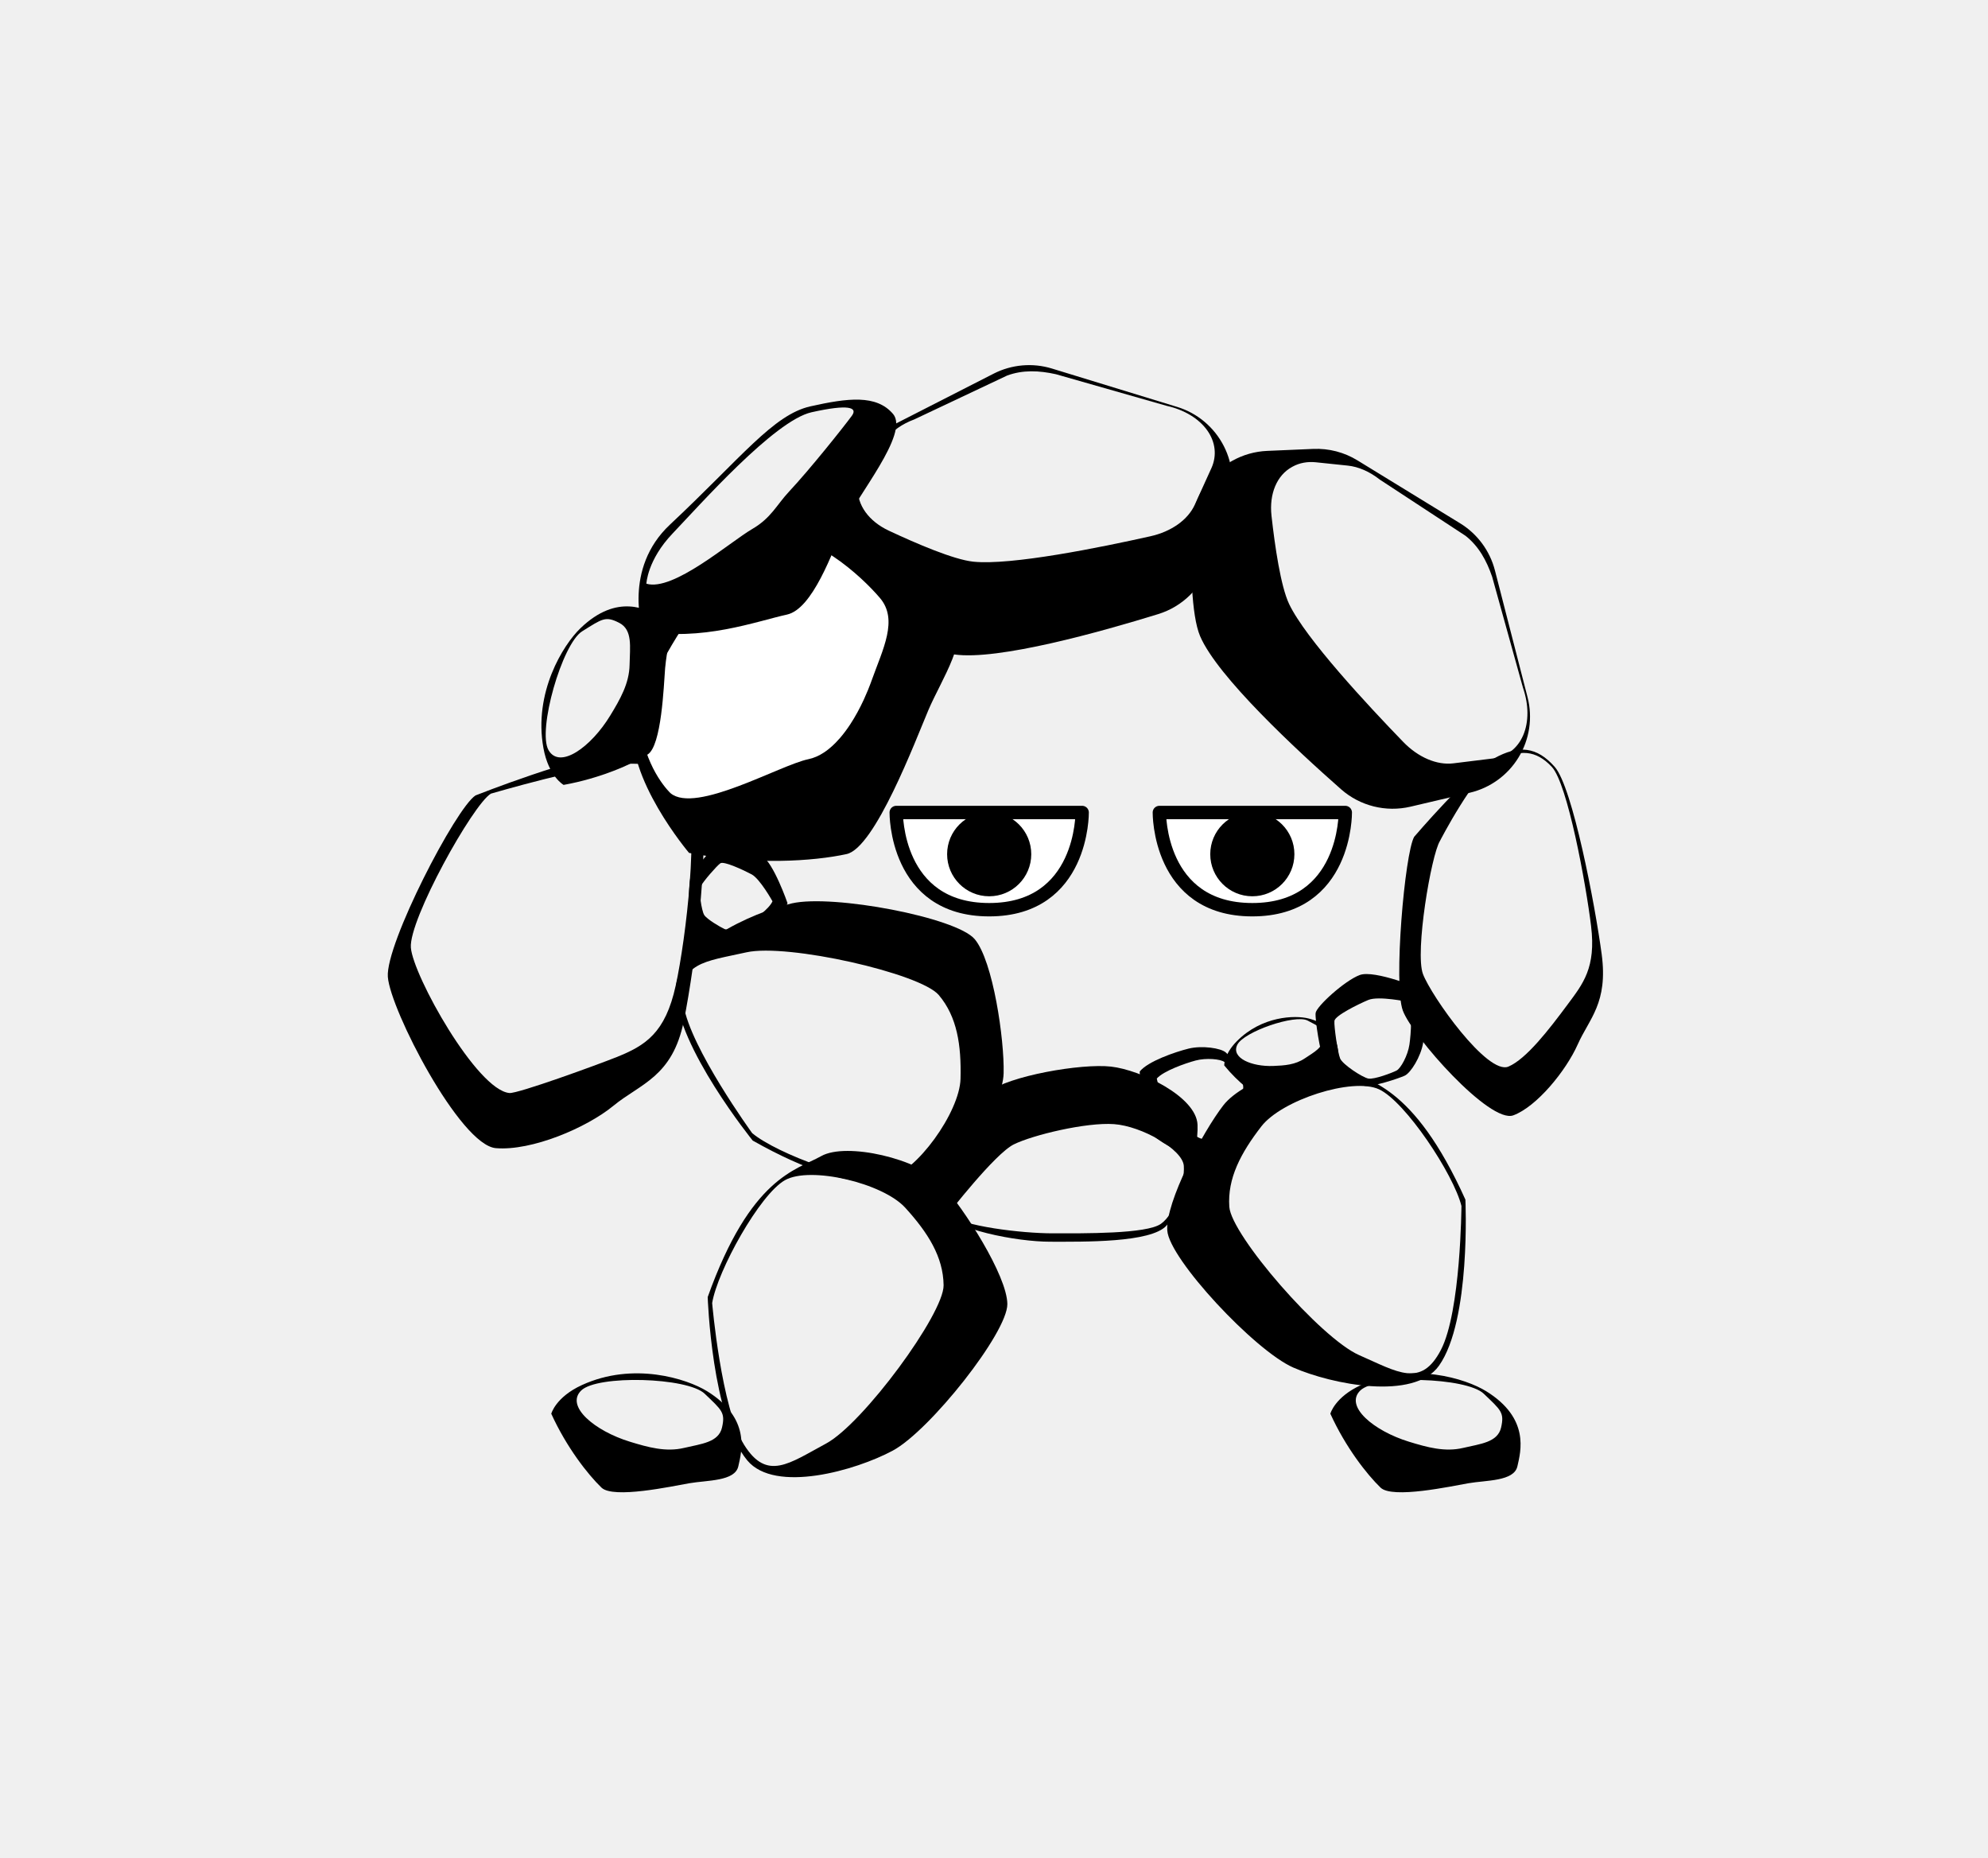
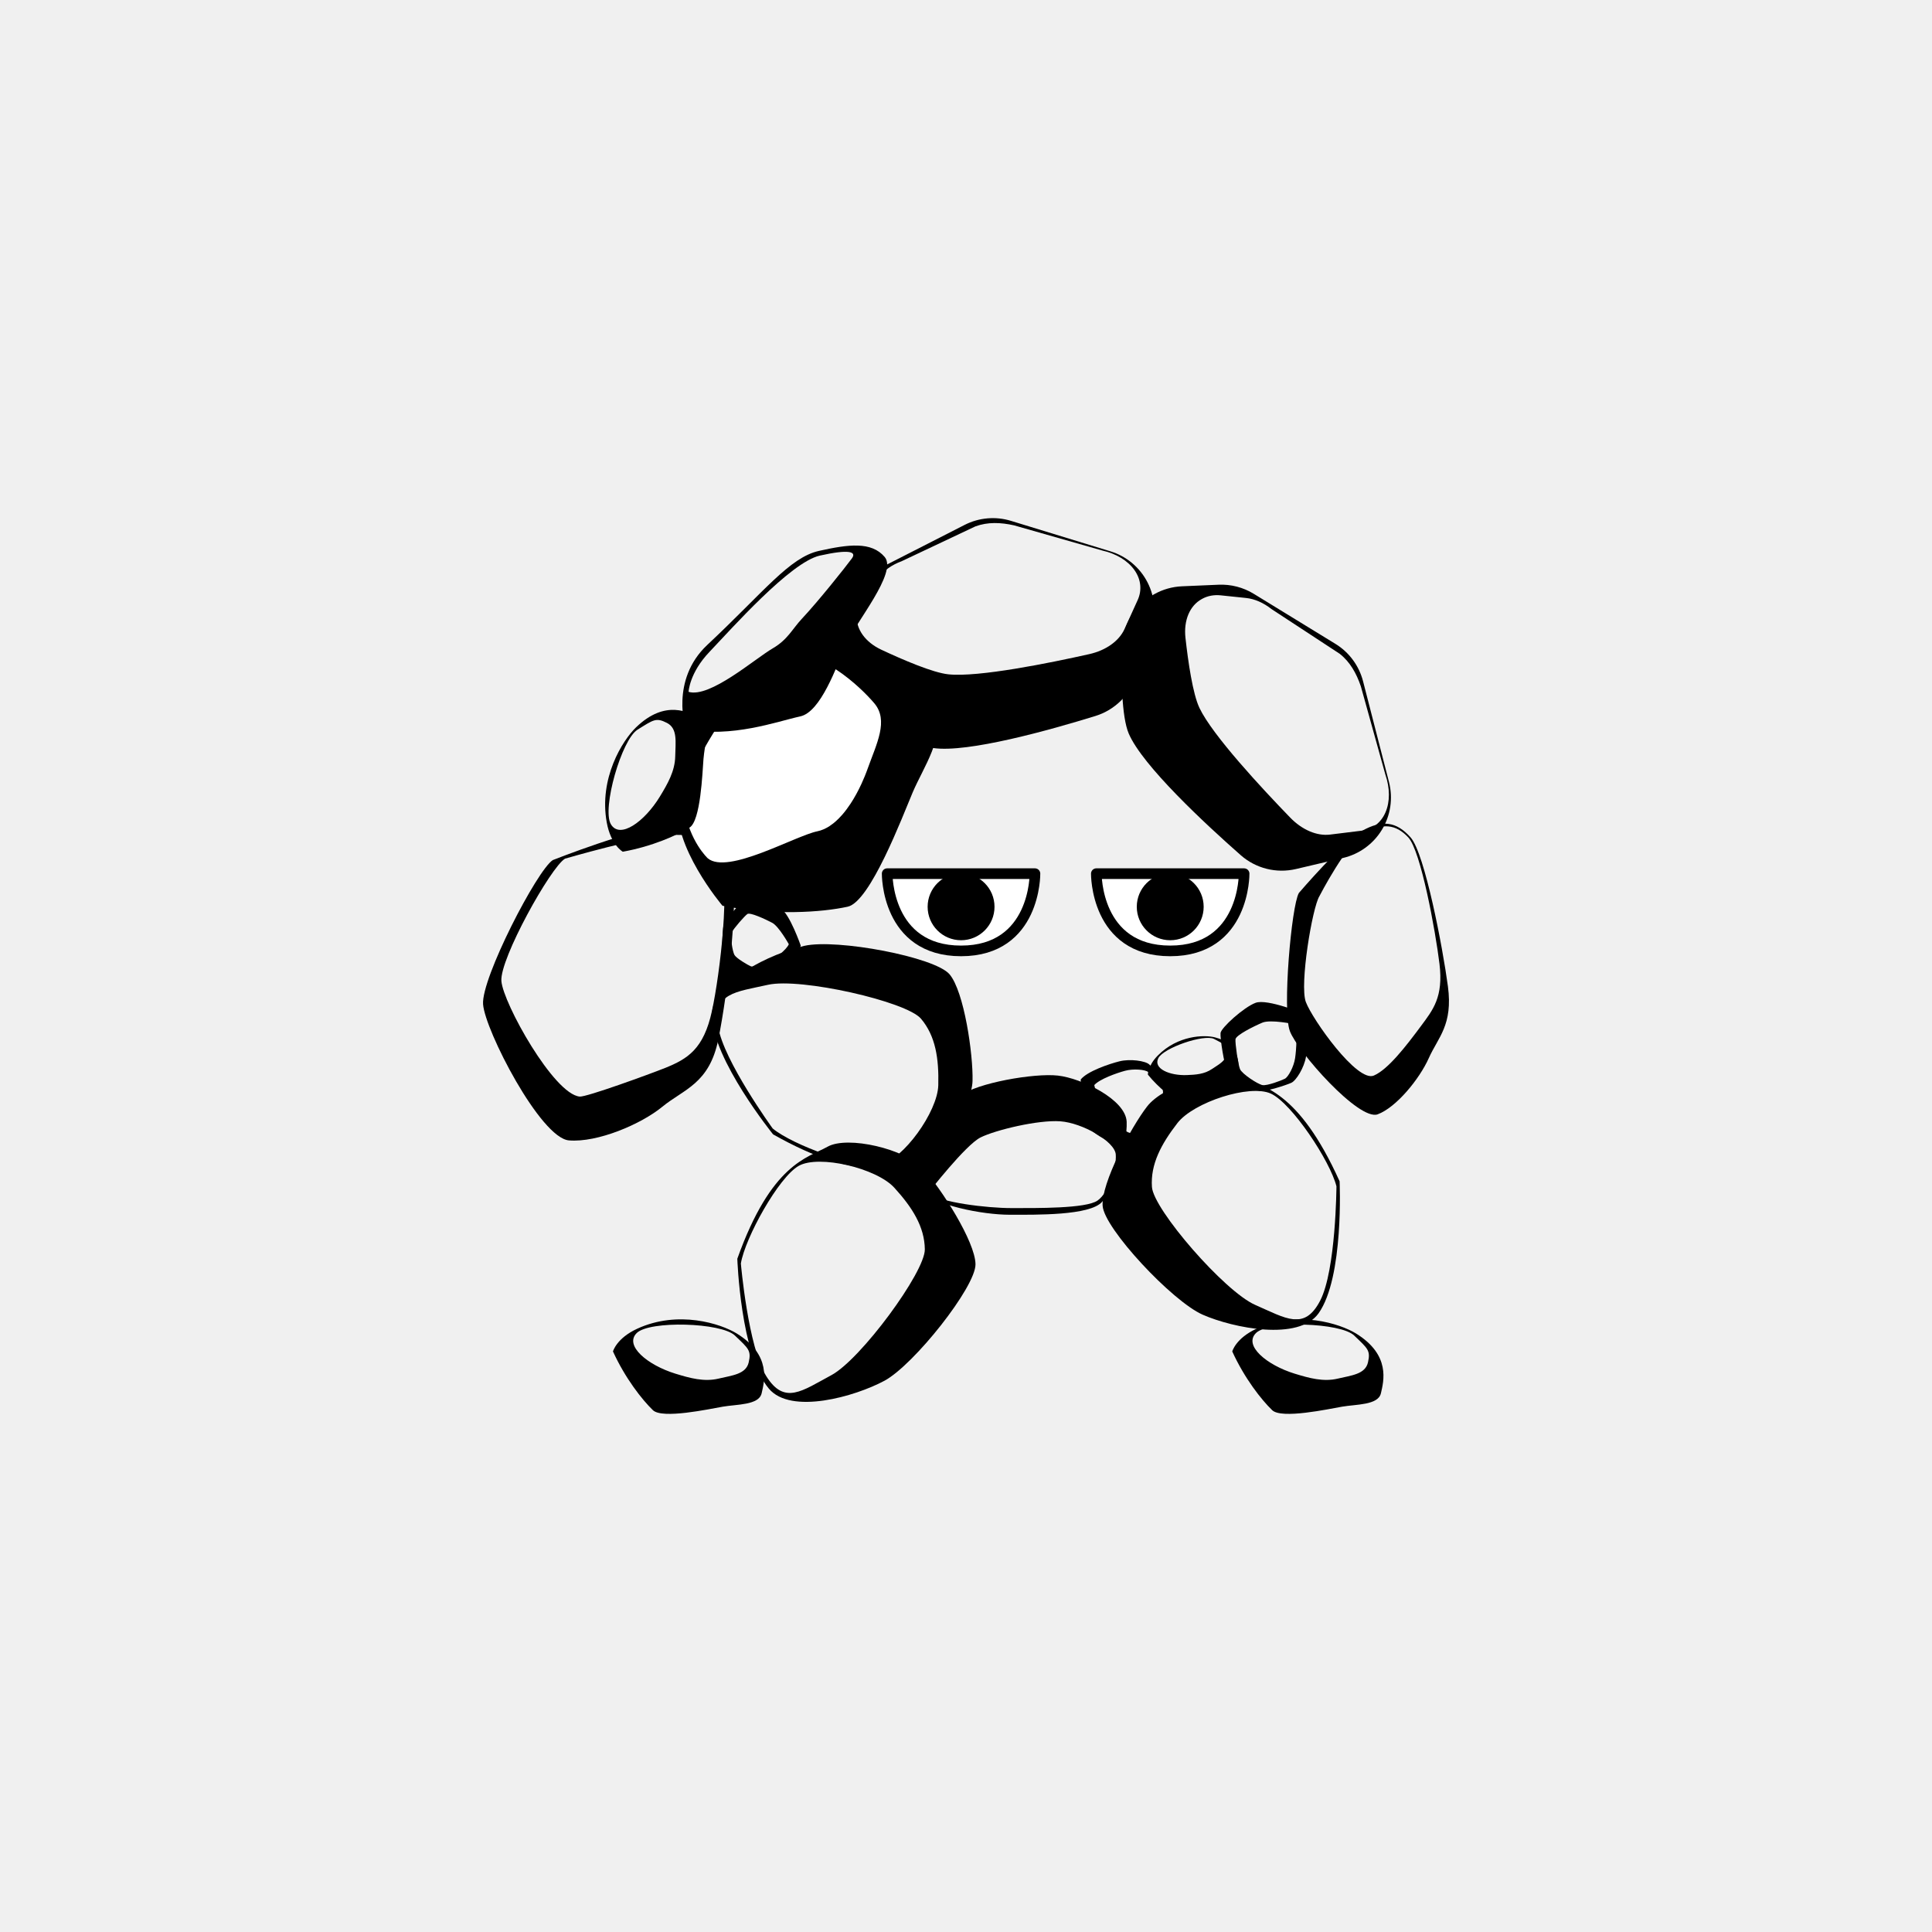
- <svg xmlns="http://www.w3.org/2000/svg" id="a" viewBox="0 0 1635.8 1528.07">
+ <svg xmlns="http://www.w3.org/2000/svg" id="a" viewBox="0 0 2000 2000">
  <defs>
    <style>.b{stroke:#000;stroke-linejoin:round;stroke-width:11.01px;}.b,.c{fill:#fff;}.d,.c{stroke-width:0px;}</style>
  </defs>
-   <path class="d" d="m985.37,925.26c-.98-23.08-46.64-45.06-71.19-47.82-24.55-2.76-84.17,7.68-101.01,20.88-16.83,13.19-43.35,40.56-49.73,50.94-6.38,10.38,7.76,45.73,7.76,45.73,12.86,16.69,65.4,26.51,92.9,26.51s82.98.98,95.74-13.26c12.77-14.24,26.51-59.9,25.53-82.98Zm-30.15,81.55c-11.86,8.38-63.41,7.8-88.96,7.8s-74.36-5.78-86.31-15.6c0,0,38.56-49.79,54.2-57.55,15.64-7.76,59.68-18.32,82.49-16.69,22.81,1.62,56.53,20.79,57.45,34.37.91,13.58-7,39.3-18.86,47.67Z" />
-   <path class="d" d="m1007.01,366.97h0c-7.91-15.5-21.77-27.14-38.41-32.23l-102.99-31.55c-15.95-4.89-33.17-3.38-48.03,4.21l-88.28,45.06c-11.39,5.81-20.79,14.9-26.99,26.08l-18.42,33.23c-4.88,8.8-7.62,18.63-8.01,28.69l-.04.96c-.87,22.67,10.29,44.11,29.35,56.44,25.79,16.68,61.32,37.77,79.89,40.5,35.86,5.27,121.3-18.76,168-33.19,19.87-6.14,35.54-21.53,42.05-41.28l15.68-47.6c5.36-16.28,4-34.03-3.79-49.3Zm-10.27,18.25l-13.61,29.96c-5.65,12.44-19.25,22.12-36.51,25.98-40.56,9.08-114.76,24.2-145.89,20.89-16.13-1.72-46.98-14.99-69.38-25.49-16.55-7.76-26.24-21.25-25.48-35.52l.03-.6c.33-6.33,2.72-12.51,6.95-18.06l16-20.92c5.38-7.04,13.54-12.76,23.44-16.42l76.4-36.09c12.9-4.77,26.29-4.18,40.14-1.1l91.27,26.05c14.45,3.21,26.49,10.53,33.36,20.29h0c6.77,9.61,7.95,20.78,3.29,31.03Z" />
-   <path class="d" d="m1249.48,623.17h0c9.1-14.84,11.78-32.73,7.45-49.59l-26.84-104.31c-4.16-16.15-14.43-30.06-28.65-38.77l-84.51-51.79c-10.91-6.68-23.56-9.96-36.33-9.41l-37.96,1.63c-10.06.43-19.87,3.22-28.65,8.14l-.84.47c-19.79,11.09-32.26,31.8-32.82,54.49-.77,30.7-.21,72.02,7.15,89.28,14.22,33.33,79.31,93.68,115.99,125.98,15.61,13.75,36.91,19.08,57.16,14.32l48.78-11.47c16.69-3.92,31.12-14.35,40.07-28.97Zm-20.93.77l-32.66,4.02c-13.56,1.67-28.92-4.88-41.22-17.58-28.92-29.85-80.54-85.25-93.96-113.54-6.95-14.65-11.73-47.9-14.47-72.48-2.02-18.16,4.43-33.47,17-40.28l.53-.29c5.57-3.02,12.09-4.21,19.03-3.49l26.19,2.73c8.82.92,17.95,4.9,26.24,11.42l70.66,46.33c10.8,8.51,17.29,20.24,21.89,33.66l25.42,91.45c4.81,14,4.84,28.09.11,39.04h0c-4.67,10.79-13.58,17.63-24.75,19.01Z" />
-   <path class="d" d="m802.01,772.58c-15.15-17.9-116.51-37.03-150.25-29.46-33.74,7.57-96.32,36.64-95.74,72.18.74,45.66,63.34,123,63.34,123,91.33,51.55,123.15,31.33,146.56,26.51,23.41-4.82,59.21-54.39,59.9-81.94.69-27.54-8.67-92.39-23.81-110.29Zm-11.65,114.84c-.69,27.54-36.49,77.12-59.9,81.94-23.41,4.82-90.89-19.97-111.54-37.18,0,0-50.95-70.23-56.46-105.35-5.51-35.12,17.9-35.8,51.64-43.38,33.74-7.57,143.22,17.21,158.36,35.12,15.15,17.9,18.59,41.31,17.9,68.85Z" />
-   <path class="d" d="m774.67,973.78c-18.55-20.37-78.07-34.4-98.92-22.72-20.85,11.68-58.15,17.23-93.43,115.99,0,0,3.31,99.44,32.64,134.44,22.83,27.24,89.17,8.24,119.63-8.12,30.46-16.36,94.56-97.18,94.29-120.63s-35.65-78.59-54.2-98.96Zm1.76,83.55c.27,23.45-66.26,113.86-96.72,130.22-30.46,16.36-48.61,31.17-67.43,1.02-18.83-30.15-26.29-116.6-26.29-116.6,4.35-26.53,39.12-89.45,59.98-101.13,20.85-11.68,80.37,2.35,98.92,22.72,18.55,20.37,31.27,40.32,31.54,63.77Z" />
-   <path class="d" d="m960.49,1012.33c1.61,23.4,71.98,98.81,103.66,112.68,31.68,13.87,99.32,27.48,119.89-1.5,26.43-37.24,21.75-136.63,21.75-136.63-43.09-95.61-80.71-98.15-102.44-108.12-21.72-9.97-79.92,8.79-96.78,30.58-16.86,21.79-47.7,79.59-46.09,102.99Zm77.36-85.66c16.86-21.79,75.06-40.56,96.78-30.58,21.72,9.97,61.44,69.89,67.9,95.99,0,0-.5,86.77-16.85,118.33-16.35,31.56-35.62,18.26-67.3,4.4-31.68-13.87-105.24-98.65-106.86-122.04-1.61-23.4,9.47-44.3,26.33-66.09Z" />
-   <path class="d" d="m1169.66,813.62s-38.61-16.07-50.86-11.5c-12.25,4.56-35.67,25.82-36.26,31.26-.58,5.44,3.78,32.64,6.71,38.94,2.93,6.3,26.36,19.75,33.28,20.9,6.92,1.15,28.22-6.01,33.28-8.3,5.06-2.29,13.31-15.75,15.18-26.91,1.86-11.17,3.73-34.93-1.33-44.38Zm-9.94,45.76c-1.3,8.85-7.06,19.51-10.59,21.32-3.53,1.81-18.39,7.49-23.22,6.58-4.83-.91-21.18-11.57-23.22-16.56s-5.09-26.54-4.68-30.85,19.29-13.62,27.83-17.23c8.55-3.61,32.95,1.58,32.95,1.58,3.53,7.49,2.23,26.31.93,35.16Z" />
-   <path class="d" d="m937.81,881.5s.59,41.81,9.64,51.24c9.05,9.43,37.86,22.48,43.09,20.86,5.22-1.62,28.45-16.43,33.07-21.62,4.62-5.19,7.66-32.04,5.96-38.84-1.7-6.81-16.73-23.51-20.84-27.25-4.11-3.73-19.74-5.96-30.73-3.24-10.99,2.72-33.54,10.45-40.2,18.85Zm45.94-9.05c8.63-2.32,20.71-1.27,23.77,1.25,3.07,2.52,14.17,13.91,15.26,18.7s-2.21,24.03-5.97,27.89-22.33,15.21-26.45,16.55-20.16-12.29-26.87-18.7c-6.71-6.41-11.64-30.87-11.64-30.87,5.47-6.21,23.26-12.5,31.9-14.82Z" />
-   <path class="d" d="m648.02,743.03s-11.49-33.24-20.98-38.82c-9.49-5.58-35.23-9.8-38.85-7.38-3.61,2.42-17.68,19.23-19.89,24.36-2.2,5.13-2.48,60.42.63,65.48,3.11,5.07,24.15-18.04,28.32-15.94,4.17,2.09,16.85.51,24.63-4.02,7.78-4.54,23.2-15.55,26.14-23.68Zm-33.17,17.1c-6.07,3.71-15.69,5.47-18.73,4.11-3.04-1.35-14.64-8.05-16.74-11.64s-4.63-19.65-2.74-23.54,13.27-16.94,16.11-18.89,18.84,5.47,25.73,9.14c6.88,3.67,17.15,22.13,17.15,22.13-2.59,6.13-14.71,14.97-20.78,18.68Z" />
-   <path class="d" d="m573.72,653.37c-13.26-25.78-33.14-35.35-65.55-33.88-32.41,1.47-116.86,34.86-116.86,34.86-16.2,10.31-74.14,122.26-72.18,149.26,1.96,27,59.41,138.46,88.87,140.92,29.46,2.45,74.63-16.69,96.73-34.86,22.1-18.17,48.61-23.57,57.94-69.72,9.33-46.15,24.3-160.8,11.05-186.58Zm-17.71,157.35c-8.51,39.17-25,49.43-48.56,58.87-16,6.41-81.36,30.21-88.27,29.59-26.86-2.43-79.31-96.68-81.1-119.6-1.79-22.92,51.08-117.94,65.87-126.69,0,0,79.29-23.2,108.86-24.45,29.57-1.25,38.72,4.27,50.82,26.15,12.1,21.88.9,116.96-7.61,156.14Z" />
-   <path class="d" d="m1279.3,630.89c-14.73-16.69-29.7-18.24-49.93-6.98-20.23,11.26-65.72,64.48-65.72,64.48-7.77,13.36-17.2,121.77-9.35,142.97,7.85,21.2,71.61,93.34,90.93,86.17,19.32-7.18,43.33-36.68,52.93-58.22s25.12-34.14,19.76-74.31c-5.36-40.17-23.89-137.41-38.61-154.1Zm29.9,130.98c4.17,34.28-6.74,47.52-19.12,64.22-15.74,21.22-34.15,45.02-48.84,51.33-17.29,7.42-63.63-58.17-70.37-76.12-6.74-17.95,6.74-97.86,13.99-109.52,0,0,28.5-55.35,46.98-65.55,18.48-10.2,32-9.28,45.04,4.63,13.04,13.91,28.15,96.73,32.33,131.01Z" />
-   <path class="d" d="m566.97,701.63c53.03,10.31,102.62,6.87,129.62.98,23.35-5.09,56.53-92.96,67.27-118.33,10.8-25.53,35.28-60.66,20.13-78.56-15.15-17.9-118.47-76.31-152.21-68.74-33.74,7.57-96.24,69.23-110.47,157.12-7.3,45.08,45.66,107.53,45.66,107.53Z" />
-   <path class="c" d="m632.77,442.39c-33.74,7.57-111.07,122.5-105.56,157.61s24.55,52.54,24.55,52.54c20.66,17.21,90.01-23.17,113.42-27.99,4.39-.9,8.62-2.78,12.65-5.41,1.35-.88,2.67-1.84,3.97-2.88,1.95-1.56,3.86-3.29,5.71-5.16,1.23-1.25,2.44-2.56,3.63-3.93,2.96-3.42,5.77-7.2,8.4-11.2,4.21-6.4,7.98-13.39,11.24-20.44,1.22-2.65,2.37-5.3,3.45-7.94.72-1.76,1.4-3.51,2.05-5.25.32-.87.64-1.73.95-2.59,9.27-25.95,22.02-49.86,6.87-67.76-15.15-17.9-57.59-57.16-91.33-49.59Z" />
-   <path class="d" d="m734.83,340.54c-13.73-16.15-37.39-13.09-67.97-6.26-30.58,6.83-56.95,42.38-115.6,97.31-38.92,36.45-22.34,87.27-22.34,87.27,48.06,9.3,94.1-7.94,118.58-13.26,21.16-4.6,37.41-51.12,47.14-74.02,9.79-23.04,53.92-74.89,40.2-91.05Zm-33.94,1.56c-7.32,9.94-34.56,44.07-51.55,62.23-10.39,11.11-14.73,21.73-30.32,30.82-18.71,10.91-65.06,51.67-87.15,45.04,0,0,.74-19.52,21.66-41.41,22.16-23.19,83.65-92.79,114.22-99.63,30.58-6.83,38.3-4.05,33.14,2.95Z" />
-   <path class="d" d="m543.81,507.31c-11.29-5.77-35.75-19.85-66.28,9.59-14.06,13.56-38.68,52.75-30.38,98.49,4.26,23.46,16.61,30.31,16.61,30.31,30.07-5.39,55.82-16.81,69.12-25,11.5-7.08,13.28-56.54,14.41-71.05,1.13-14.6,7.81-36.58-3.48-42.35Zm-25.76,39.52c-.26,15.37-7.78,28.46-15.98,41.9-15.75,25.83-41.45,44.46-50.72,28.38-9.27-16.08,11.11-87.44,27.68-97.77s19.15-12.75,30.44-6.98c11.29,5.77,8.82,19.96,8.58,34.46Z" />
-   <path class="d" d="m1101.47,870.48c-.47-8.21-.68-26.55-24.76-32.62-11.09-2.79-38.34-2.16-59.02,18.72-10.61,10.71-10.36,19.88-10.36,19.88,11.76,14.43,25.28,24.34,33.42,28.65,7.04,3.72,32.63-13.01,40.32-17.59,7.74-4.61,20.87-8.84,20.41-17.05Zm-27.76.13c-7.86,5.36-16.76,5.95-26.02,6.31-17.82.68-34.97-6.63-29.61-17.43,5.36-10.8,47.63-25.25,57.84-19.93,10.21,5.32,12.21,5.85,12.68,14.06.47,8.21-7.46,11.94-14.88,17Z" />
-   <path class="d" d="m1248.56,1206.33c2.8-12.37,10.39-39.55-25.69-61.85-16.62-10.27-60.68-24.43-102.95-5.07-21.68,9.93-25.26,23.6-25.26,23.6,12.66,27.8,30.1,49.93,41.32,60.79,9.71,9.39,58.07-1.12,72.4-3.62,14.43-2.51,37.37-1.48,40.17-13.85Zm-44.66-15.19c-14.95,3.55-29.5-.5-44.55-5.11-28.92-8.87-53.33-29.17-40.05-42.13,13.28-12.96,87.47-10.87,101.58,2.64,14.11,13.51,17.09,15.4,14.29,27.76-2.8,12.37-17.16,13.49-31.27,16.84Z" />
-   <path class="d" d="m607.5,1206.33c2.8-12.37,10.39-39.55-25.69-61.85-16.62-10.27-60.68-24.43-102.95-5.07-21.68,9.93-25.26,23.6-25.26,23.6,12.66,27.8,30.1,49.93,41.32,60.79,9.71,9.39,58.07-1.12,72.4-3.62,14.43-2.51,37.37-1.48,40.17-13.85Zm-44.66-15.19c-14.95,3.55-29.5-.5-44.55-5.11-28.92-8.87-53.33-29.17-40.05-42.13,13.28-12.96,87.47-10.87,101.58,2.64,14.11,13.51,17.09,15.4,14.29,27.76-2.8,12.37-17.16,13.49-31.27,16.84Z" />
-   <path class="b" d="m953.97,668.41h152.98s.98,79.96-76.49,79.96-76.49-79.96-76.49-79.96Z" />
-   <circle class="d" cx="1030.46" cy="702.71" r="34.62" />
-   <path class="b" d="m737.45,668.41h152.98s.98,79.96-76.49,79.96-76.49-79.96-76.49-79.96Z" />
-   <circle class="d" cx="813.94" cy="702.71" r="34.62" />
+   <path class="d" d="m1166.32,1161.26c-.98-23.08-46.64-45.06-71.19-47.82-24.55-2.76-84.17,7.68-101.01,20.88-16.83,13.19-43.35,40.56-49.73,50.94-6.38,10.38,7.76,45.73,7.76,45.73,12.86,16.69,65.4,26.51,92.9,26.51s82.98.98,95.74-13.26c12.77-14.24,26.51-59.9,25.53-82.98Zm-30.15,81.55c-11.86,8.38-63.41,7.8-88.96,7.8s-74.36-5.78-86.31-15.6c0,0,38.56-49.79,54.2-57.55,15.64-7.76,59.68-18.32,82.49-16.69,22.81,1.62,56.53,20.79,57.45,34.37.91,13.58-7,39.3-18.86,47.67Z" />
+   <path class="d" d="m1187.96,602.97h0c-7.91-15.5-21.77-27.14-38.41-32.23l-102.99-31.55c-15.95-4.89-33.17-3.38-48.03,4.21l-88.28,45.06c-11.39,5.81-20.79,14.9-26.99,26.08l-18.42,33.23c-4.88,8.8-7.62,18.63-8.01,28.69l-.04.96c-.87,22.67,10.29,44.11,29.35,56.44,25.79,16.68,61.32,37.77,79.89,40.5,35.86,5.27,121.3-18.76,168-33.19,19.87-6.14,35.54-21.53,42.05-41.28l15.68-47.6c5.36-16.28,4-34.03-3.79-49.3Zm-10.27,18.25l-13.61,29.96c-5.65,12.44-19.25,22.12-36.51,25.98-40.56,9.08-114.76,24.2-145.89,20.89-16.13-1.72-46.98-14.99-69.38-25.49-16.55-7.76-26.24-21.25-25.48-35.52l.03-.6c.33-6.33,2.72-12.51,6.95-18.06l16-20.92c5.38-7.04,13.54-12.76,23.44-16.42l76.4-36.09c12.9-4.77,26.29-4.18,40.14-1.1l91.27,26.05c14.45,3.21,26.49,10.53,33.36,20.29h0c6.77,9.61,7.95,20.78,3.29,31.03Z" />
+   <path class="d" d="m1430.43,859.17h0c9.1-14.84,11.78-32.73,7.45-49.59l-26.84-104.31c-4.16-16.15-14.43-30.06-28.65-38.77l-84.51-51.79c-10.91-6.68-23.56-9.96-36.33-9.41l-37.96,1.63c-10.06.43-19.87,3.22-28.65,8.14l-.84.47c-19.79,11.09-32.26,31.8-32.82,54.49-.77,30.7-.21,72.02,7.15,89.28,14.22,33.33,79.31,93.68,115.99,125.98,15.61,13.75,36.91,19.08,57.16,14.32l48.78-11.47c16.69-3.92,31.12-14.35,40.07-28.97Zm-20.93.77l-32.66,4.02c-13.56,1.67-28.92-4.88-41.22-17.58-28.92-29.85-80.54-85.25-93.96-113.54-6.95-14.65-11.73-47.9-14.47-72.48-2.02-18.16,4.43-33.47,17-40.28l.53-.29c5.57-3.02,12.09-4.21,19.03-3.49l26.19,2.73c8.82.92,17.95,4.9,26.24,11.42l70.66,46.33c10.8,8.51,17.29,20.24,21.89,33.66l25.42,91.45c4.81,14,4.84,28.09.11,39.04h0c-4.67,10.79-13.58,17.63-24.75,19.01Z" />
+   <path class="d" d="m982.96,1008.58c-15.15-17.9-116.51-37.03-150.25-29.46-33.74,7.57-96.32,36.64-95.74,72.18.74,45.66,63.34,123,63.34,123,91.33,51.55,123.15,31.33,146.56,26.51,23.41-4.82,59.21-54.39,59.9-81.94.69-27.54-8.67-92.39-23.81-110.29Zm-11.65,114.84c-.69,27.54-36.49,77.12-59.9,81.94-23.41,4.82-90.89-19.97-111.54-37.18,0,0-50.95-70.23-56.46-105.35-5.51-35.12,17.9-35.8,51.64-43.38,33.74-7.57,143.22,17.21,158.36,35.12,15.15,17.9,18.59,41.31,17.9,68.85Z" />
+   <path class="d" d="m955.62,1209.78c-18.55-20.37-78.07-34.4-98.92-22.72-20.85,11.68-58.15,17.23-93.43,115.99,0,0,3.31,99.44,32.64,134.44,22.83,27.24,89.17,8.24,119.63-8.12,30.46-16.36,94.56-97.18,94.29-120.63s-35.65-78.59-54.2-98.96Zm1.76,83.55c.27,23.45-66.26,113.86-96.72,130.22-30.46,16.36-48.61,31.17-67.43,1.02-18.83-30.15-26.29-116.6-26.29-116.6,4.35-26.53,39.12-89.45,59.98-101.13,20.85-11.68,80.37,2.35,98.92,22.72,18.55,20.37,31.27,40.32,31.54,63.77Z" />
+   <path class="d" d="m1141.45,1248.33c1.61,23.4,71.98,98.81,103.66,112.68,31.68,13.87,99.32,27.48,119.89-1.5,26.43-37.24,21.75-136.63,21.75-136.63-43.09-95.61-80.71-98.15-102.44-108.12-21.72-9.97-79.92,8.79-96.78,30.58-16.86,21.79-47.7,79.59-46.09,102.99Zm77.36-85.66c16.86-21.79,75.06-40.56,96.78-30.58,21.72,9.97,61.44,69.89,67.9,95.99,0,0-.5,86.77-16.85,118.33-16.35,31.56-35.62,18.26-67.3,4.4-31.68-13.87-105.24-98.65-106.86-122.04-1.61-23.4,9.47-44.3,26.33-66.09Z" />
+   <path class="d" d="m1350.62,1049.62s-38.61-16.07-50.86-11.5c-12.25,4.56-35.67,25.82-36.26,31.26-.58,5.44,3.78,32.64,6.71,38.94,2.93,6.3,26.36,19.75,33.28,20.9,6.92,1.15,28.22-6.01,33.28-8.3,5.06-2.29,13.31-15.75,15.18-26.91,1.86-11.17,3.73-34.93-1.33-44.38Zm-9.94,45.76c-1.3,8.85-7.06,19.51-10.59,21.32-3.53,1.81-18.39,7.49-23.22,6.58-4.83-.91-21.18-11.57-23.22-16.56s-5.09-26.54-4.68-30.85,19.29-13.62,27.83-17.23c8.55-3.61,32.95,1.58,32.95,1.58,3.53,7.49,2.23,26.31.93,35.16Z" />
+   <path class="d" d="m1118.76,1117.5s.59,41.81,9.64,51.24c9.05,9.43,37.86,22.48,43.09,20.86,5.22-1.62,28.45-16.43,33.07-21.62,4.62-5.19,7.66-32.04,5.96-38.84-1.7-6.81-16.73-23.51-20.84-27.25-4.11-3.73-19.74-5.96-30.73-3.24-10.99,2.72-33.54,10.45-40.2,18.85Zm45.94-9.05c8.63-2.32,20.71-1.27,23.77,1.25,3.07,2.52,14.17,13.91,15.26,18.7s-2.21,24.03-5.97,27.89-22.33,15.21-26.45,16.55-20.16-12.29-26.87-18.7c-6.71-6.41-11.64-30.87-11.64-30.87,5.47-6.21,23.26-12.5,31.9-14.82Z" />
+   <path class="d" d="m828.97,979.03s-11.49-33.24-20.98-38.82c-9.49-5.58-35.23-9.8-38.85-7.38-3.61,2.42-17.68,19.23-19.89,24.36-2.2,5.13-2.48,60.42.63,65.48,3.11,5.07,24.15-18.04,28.32-15.94,4.17,2.09,16.85.51,24.63-4.02,7.78-4.54,23.2-15.55,26.14-23.68Zm-33.17,17.1c-6.07,3.71-15.69,5.47-18.73,4.11-3.04-1.35-14.64-8.05-16.74-11.64s-4.63-19.65-2.74-23.54,13.27-16.94,16.11-18.89,18.84,5.47,25.73,9.14c6.88,3.67,17.15,22.13,17.15,22.13-2.59,6.13-14.71,14.97-20.78,18.68Z" />
+   <path class="d" d="m754.67,889.37c-13.26-25.78-33.14-35.35-65.55-33.88-32.41,1.47-116.86,34.86-116.86,34.86-16.2,10.31-74.14,122.26-72.18,149.26,1.96,27,59.41,138.46,88.87,140.92,29.46,2.45,74.63-16.69,96.73-34.86,22.1-18.17,48.61-23.57,57.94-69.72,9.33-46.15,24.3-160.8,11.05-186.58Zm-17.71,157.35c-8.51,39.17-25,49.43-48.56,58.87-16,6.41-81.36,30.21-88.27,29.59-26.86-2.43-79.31-96.68-81.1-119.6-1.79-22.92,51.08-117.94,65.87-126.69,0,0,79.29-23.2,108.86-24.45,29.57-1.25,38.72,4.27,50.82,26.15,12.1,21.88.9,116.96-7.61,156.14Z" />
+   <path class="d" d="m1460.25,866.89c-14.73-16.69-29.7-18.24-49.93-6.98-20.23,11.26-65.72,64.48-65.72,64.48-7.77,13.36-17.2,121.77-9.35,142.97,7.85,21.2,71.61,93.34,90.93,86.17,19.32-7.18,43.33-36.68,52.93-58.22s25.12-34.14,19.76-74.31c-5.36-40.17-23.89-137.41-38.61-154.1Zm29.9,130.98c4.17,34.28-6.74,47.52-19.12,64.22-15.74,21.22-34.15,45.02-48.84,51.33-17.29,7.42-63.63-58.17-70.37-76.12-6.74-17.95,6.74-97.86,13.99-109.52,0,0,28.5-55.35,46.98-65.55,18.48-10.2,32-9.28,45.04,4.63,13.04,13.91,28.15,96.73,32.33,131.01Z" />
+   <path class="d" d="m747.92,937.63c53.03,10.31,102.62,6.87,129.62.98,23.35-5.09,56.53-92.96,67.27-118.33,10.8-25.53,35.28-60.66,20.13-78.56-15.15-17.9-118.47-76.31-152.21-68.74-33.74,7.57-96.24,69.23-110.47,157.12-7.3,45.08,45.66,107.53,45.66,107.53Z" />
+   <path class="c" d="m813.72,678.39c-33.74,7.57-111.07,122.5-105.56,157.61s24.55,52.54,24.55,52.54c20.66,17.21,90.01-23.17,113.42-27.99,4.39-.9,8.62-2.78,12.65-5.41,1.35-.88,2.67-1.84,3.97-2.88,1.95-1.56,3.86-3.29,5.71-5.16,1.23-1.25,2.44-2.56,3.63-3.93,2.96-3.42,5.77-7.2,8.4-11.2,4.21-6.4,7.98-13.39,11.24-20.44,1.22-2.65,2.37-5.3,3.45-7.94.72-1.76,1.4-3.51,2.05-5.25.32-.87.64-1.73.95-2.59,9.27-25.95,22.02-49.86,6.87-67.76-15.15-17.9-57.59-57.16-91.33-49.59Z" />
+   <path class="d" d="m915.78,576.54c-13.73-16.15-37.39-13.09-67.97-6.26-30.58,6.83-56.95,42.38-115.6,97.31-38.92,36.45-22.34,87.27-22.34,87.27,48.06,9.3,94.1-7.94,118.58-13.26,21.16-4.6,37.41-51.12,47.14-74.02,9.79-23.04,53.92-74.89,40.2-91.05Zm-33.94,1.56c-7.32,9.94-34.56,44.07-51.55,62.23-10.39,11.11-14.73,21.73-30.32,30.82-18.71,10.91-65.06,51.67-87.15,45.04,0,0,.74-19.52,21.66-41.41,22.16-23.19,83.65-92.79,114.22-99.63,30.58-6.83,38.3-4.05,33.14,2.95Z" />
+   <path class="d" d="m724.76,743.31c-11.29-5.77-35.75-19.85-66.28,9.59-14.06,13.56-38.68,52.75-30.38,98.49,4.26,23.46,16.61,30.31,16.61,30.31,30.07-5.39,55.82-16.81,69.12-25,11.5-7.08,13.28-56.54,14.41-71.05,1.13-14.6,7.81-36.58-3.48-42.35Zm-25.76,39.52c-.26,15.37-7.78,28.46-15.98,41.9-15.75,25.83-41.45,44.46-50.72,28.38-9.27-16.08,11.11-87.44,27.68-97.77s19.15-12.75,30.44-6.98c11.29,5.77,8.82,19.96,8.58,34.46Z" />
+   <path class="d" d="m1282.42,1106.48c-.47-8.21-.68-26.55-24.76-32.62-11.09-2.79-38.34-2.16-59.02,18.72-10.61,10.71-10.36,19.88-10.36,19.88,11.76,14.43,25.28,24.34,33.42,28.65,7.04,3.72,32.63-13.01,40.32-17.59,7.74-4.61,20.87-8.84,20.41-17.05Zm-27.76.13c-7.86,5.36-16.76,5.95-26.02,6.31-17.82.68-34.97-6.63-29.61-17.43,5.36-10.8,47.63-25.25,57.84-19.93,10.21,5.32,12.21,5.85,12.68,14.06.47,8.21-7.46,11.94-14.88,17Z" />
+   <path class="d" d="m1429.52,1442.33c2.8-12.37,10.39-39.55-25.69-61.85-16.62-10.27-60.68-24.43-102.95-5.07-21.68,9.93-25.26,23.6-25.26,23.6,12.66,27.8,30.1,49.93,41.32,60.79,9.71,9.39,58.07-1.12,72.4-3.62,14.43-2.51,37.37-1.48,40.17-13.85Zm-44.66-15.19c-14.95,3.55-29.5-.5-44.55-5.11-28.92-8.87-53.33-29.17-40.05-42.13,13.28-12.96,87.47-10.87,101.58,2.64,14.11,13.51,17.09,15.4,14.29,27.76-2.8,12.37-17.16,13.49-31.27,16.84Z" />
+   <path class="d" d="m788.45,1442.33c2.8-12.37,10.39-39.55-25.69-61.85-16.62-10.27-60.68-24.43-102.95-5.07-21.68,9.93-25.26,23.6-25.26,23.6,12.66,27.8,30.1,49.93,41.32,60.79,9.71,9.39,58.07-1.12,72.4-3.62,14.43-2.51,37.37-1.48,40.17-13.85Zm-44.66-15.19c-14.95,3.55-29.5-.5-44.55-5.11-28.92-8.87-53.33-29.17-40.05-42.13,13.28-12.96,87.47-10.87,101.58,2.64,14.11,13.51,17.09,15.4,14.29,27.76-2.8,12.37-17.16,13.49-31.27,16.84Z" />
+   <path class="b" d="m1134.92,904.41h152.98s.98,79.96-76.49,79.96-76.49-79.96-76.49-79.96Z" />
+   <circle class="d" cx="1211.41" cy="938.71" r="34.62" />
+   <path class="b" d="m918.4,904.41h152.98s.98,79.96-76.49,79.96-76.49-79.96-76.49-79.96Z" />
+   <circle class="d" cx="994.9" cy="938.71" r="34.62" />
</svg>
